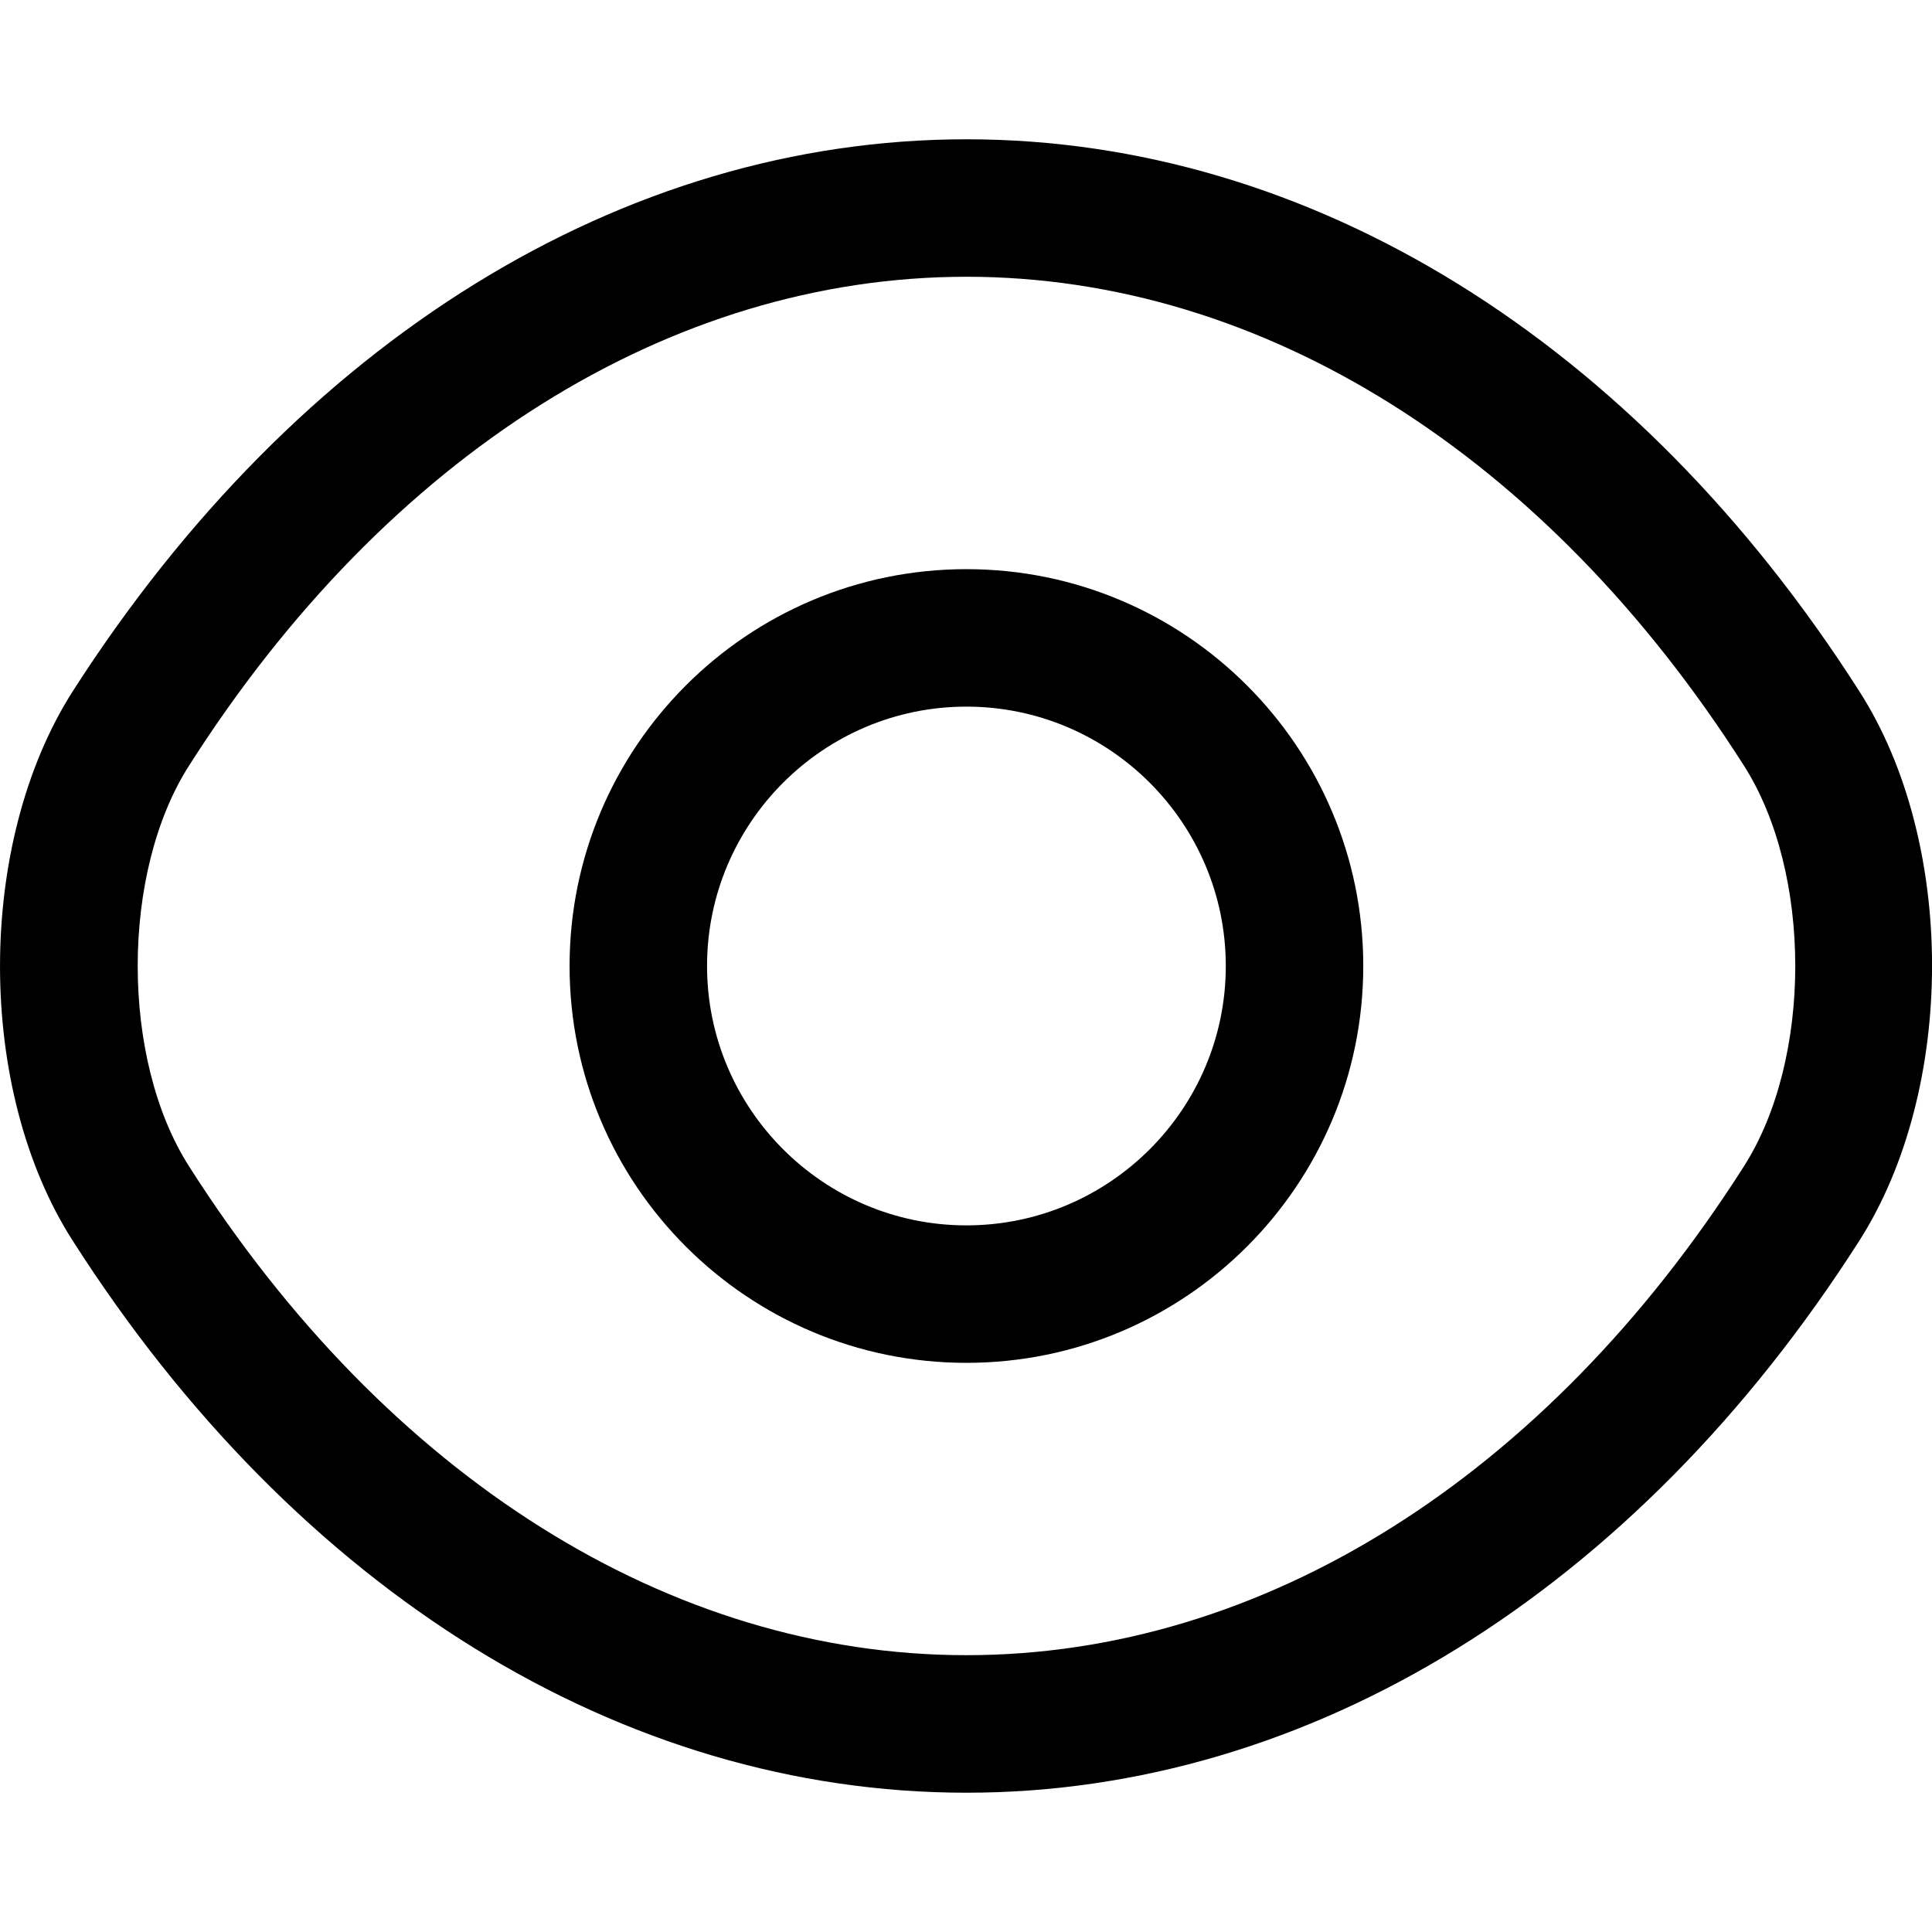
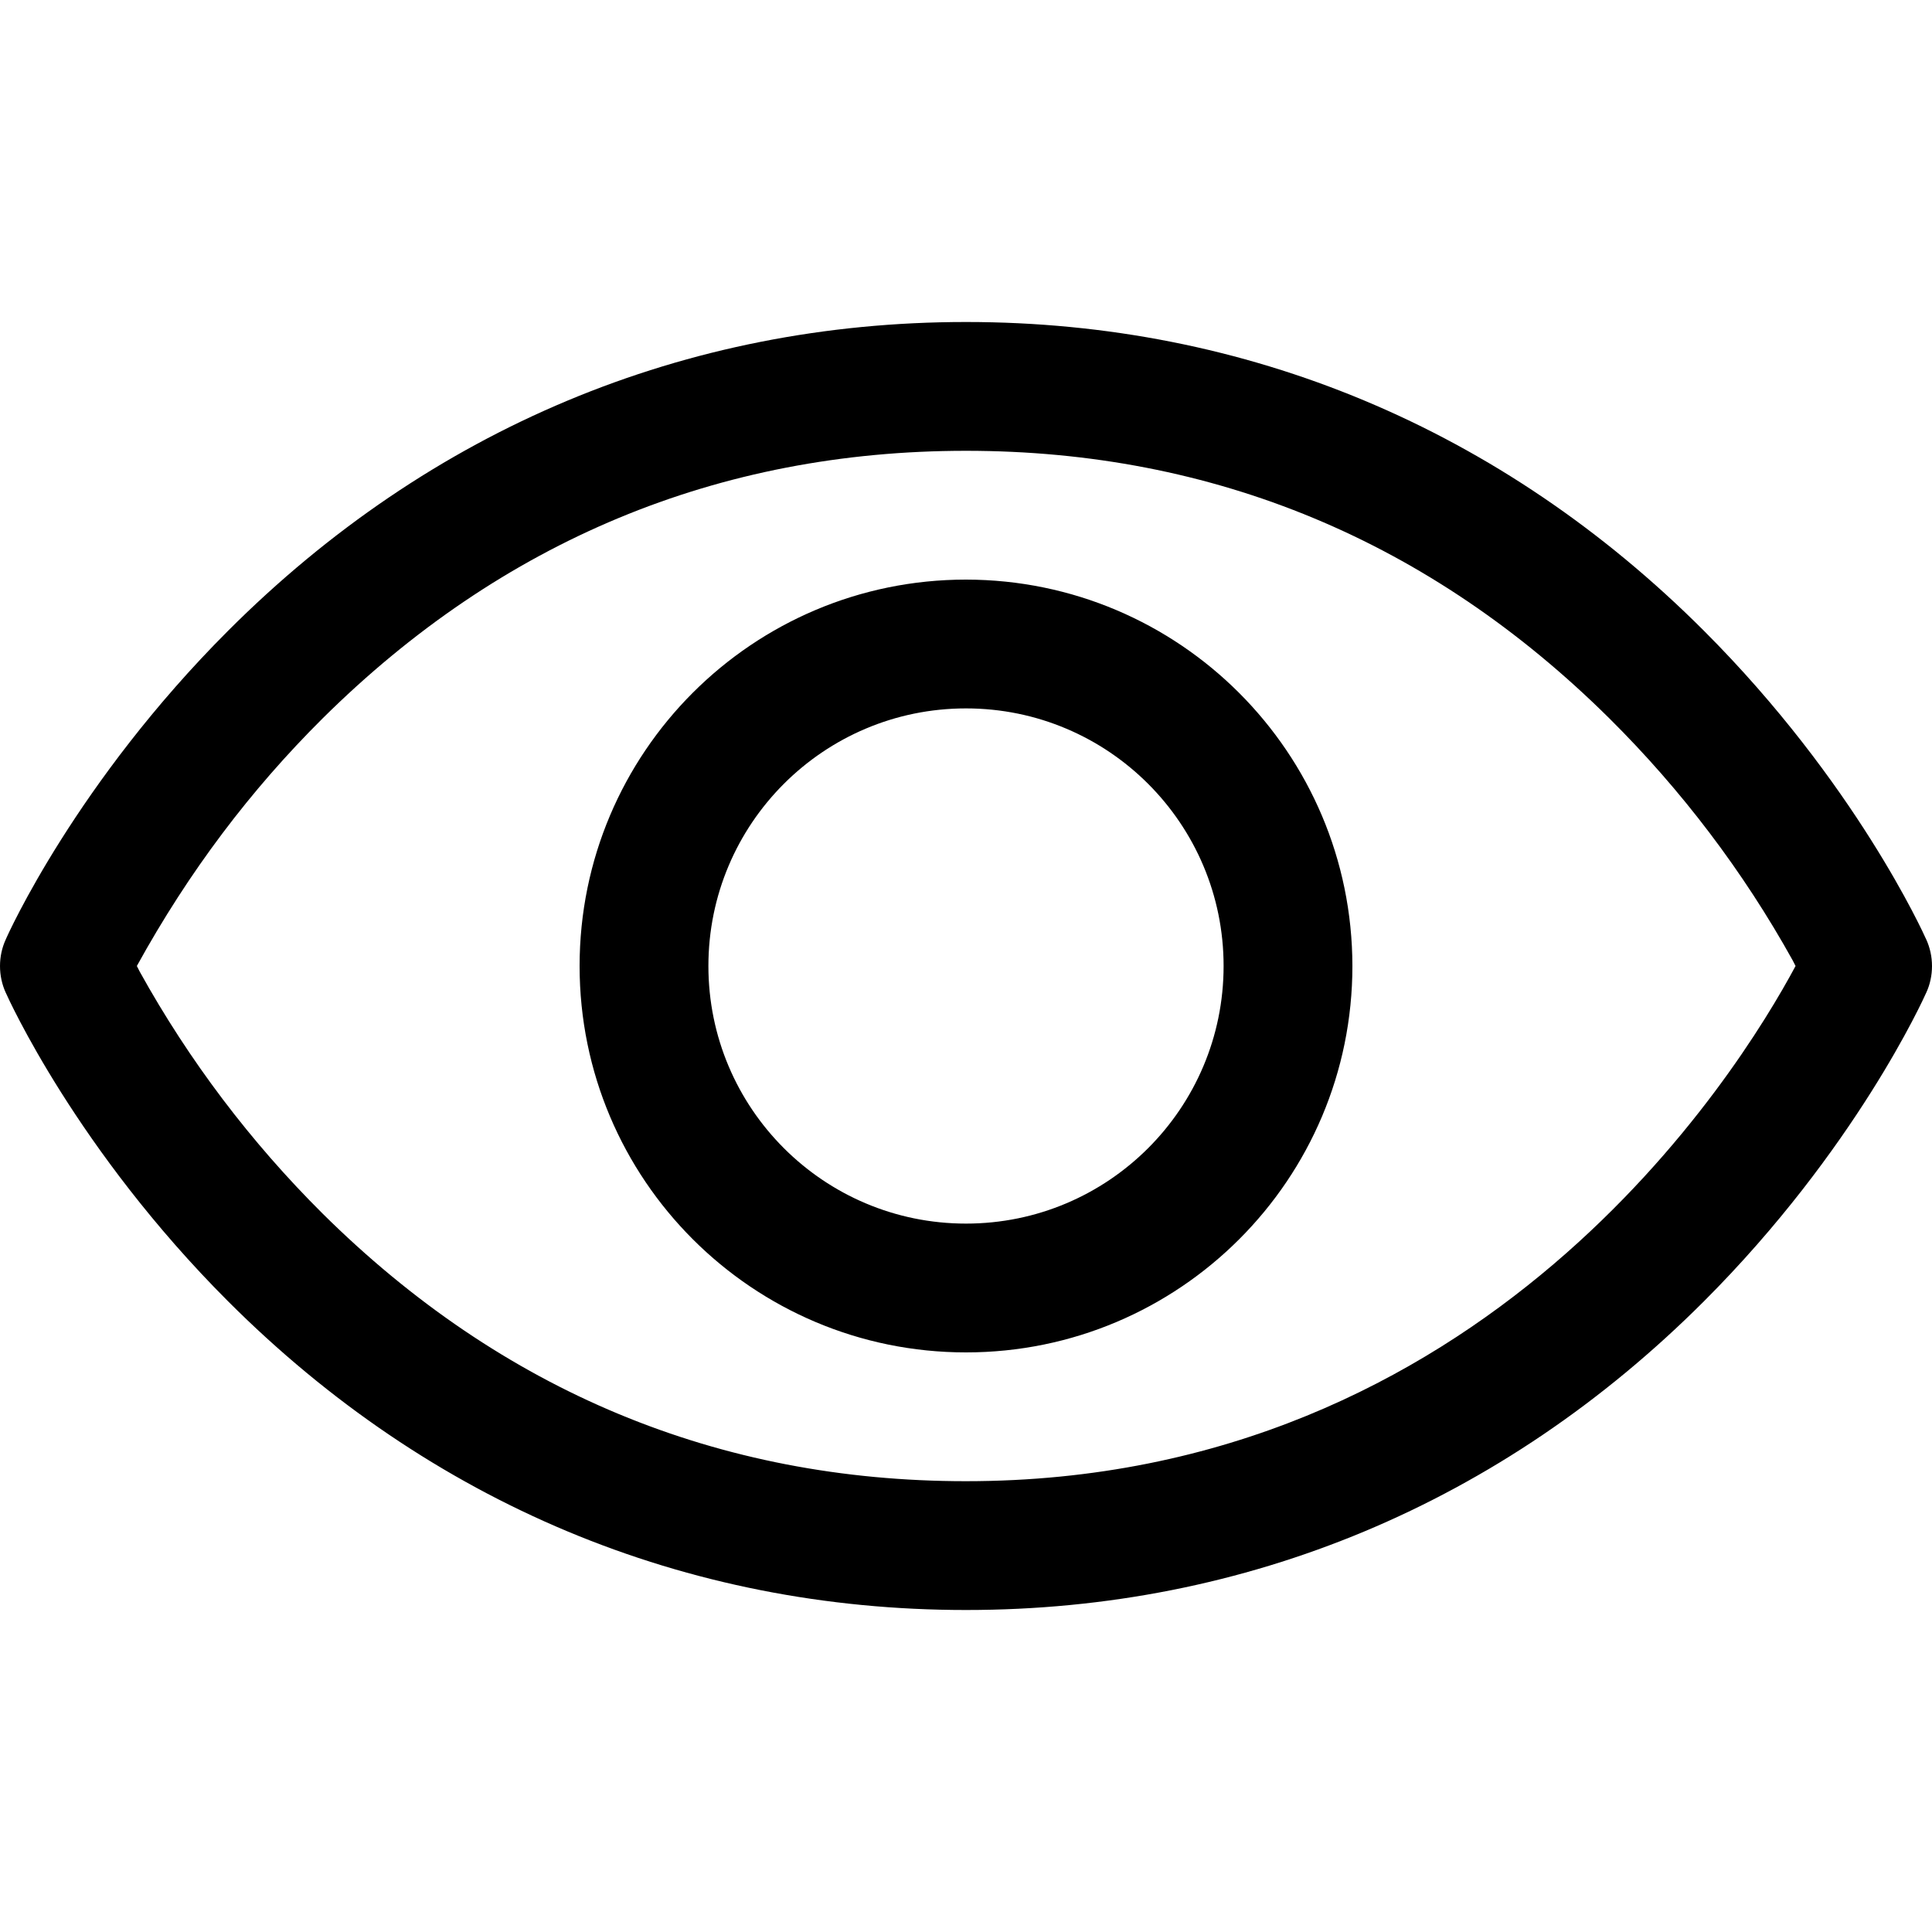
- <svg xmlns="http://www.w3.org/2000/svg" version="1.1" width="32" height="32" viewBox="0 0 32 32">
-   <path d="M16.007 22.573c-3.628 0-6.573-2.945-6.573-6.573s2.945-6.573 6.573-6.573c3.628 0 6.573 2.945 6.573 6.573s-2.945 6.573-6.573 6.573zM16.007 11.704c-2.368 0-4.296 1.928-4.296 4.296s1.928 4.296 4.296 4.296c2.368 0 4.296-1.928 4.296-4.296s-1.928-4.296-4.296-4.296z" />
-   <path d="M16.008 29.693c-5.708 0-11.097-3.34-14.801-9.139-1.609-2.505-1.609-6.588 0-9.108 3.719-5.799 9.108-9.139 14.801-9.139s11.082 3.34 14.786 9.139c1.609 2.505 1.609 6.588 0 9.108-3.704 5.799-9.093 9.139-14.786 9.139zM16.008 4.584c-4.903 0-9.594 2.945-12.873 8.091-1.139 1.776-1.139 4.873 0 6.649 3.279 5.146 7.97 8.091 12.873 8.091s9.594-2.945 12.873-8.091c1.139-1.776 1.139-4.873 0-6.649-3.279-5.146-7.97-8.091-12.873-8.091z" />
+ <svg xmlns="http://www.w3.org/2000/svg" version="1.1" width="1024" height="1024" viewBox="0 0 1024 1024">
+   <path d="M1021.057 498.176c-1.493-3.371-37.632-83.541-117.973-163.883-107.051-107.051-242.262-163.627-391.083-163.627s-284.032 56.576-391.083 163.627c-80.341 80.341-116.651 160.64-117.973 163.883-1.859 4.079-2.944 8.846-2.944 13.867s1.084 9.788 3.030 14.081l-0.087-0.214c1.493 3.371 37.632 83.499 117.973 163.84 107.051 107.008 242.262 163.584 391.083 163.584s284.032-56.576 391.083-163.584c80.341-80.341 116.48-160.469 117.973-163.84 1.859-4.079 2.944-8.846 2.944-13.867s-1.084-9.788-3.030-14.081l0.087 0.214zM512 785.067c-131.328 0-246.059-47.744-341.035-141.867-38.051-37.846-70.764-81.004-96.948-128.28l-1.484-2.921c27.66-50.2 60.373-93.357 98.405-131.173l0.027-0.027c94.976-94.123 209.707-141.867 341.035-141.867s246.059 47.744 341.035 141.867c38.134 37.843 70.916 81.002 97.163 128.288l1.483 2.912c-30.763 57.429-164.779 273.067-439.68 273.067zM512 307.2c-113.108 0-204.8 91.692-204.8 204.8s91.692 204.8 204.8 204.8c113.108 0 204.8-91.692 204.8-204.8v0c-0.122-113.059-91.741-204.679-204.788-204.8h-0.012zM512 648.533c-75.405 0-136.533-61.129-136.533-136.533s61.129-136.533 136.533-136.533c75.405 0 136.533 61.129 136.533 136.533v0c0 75.405-61.129 136.533-136.533 136.533v0z" />
</svg>
